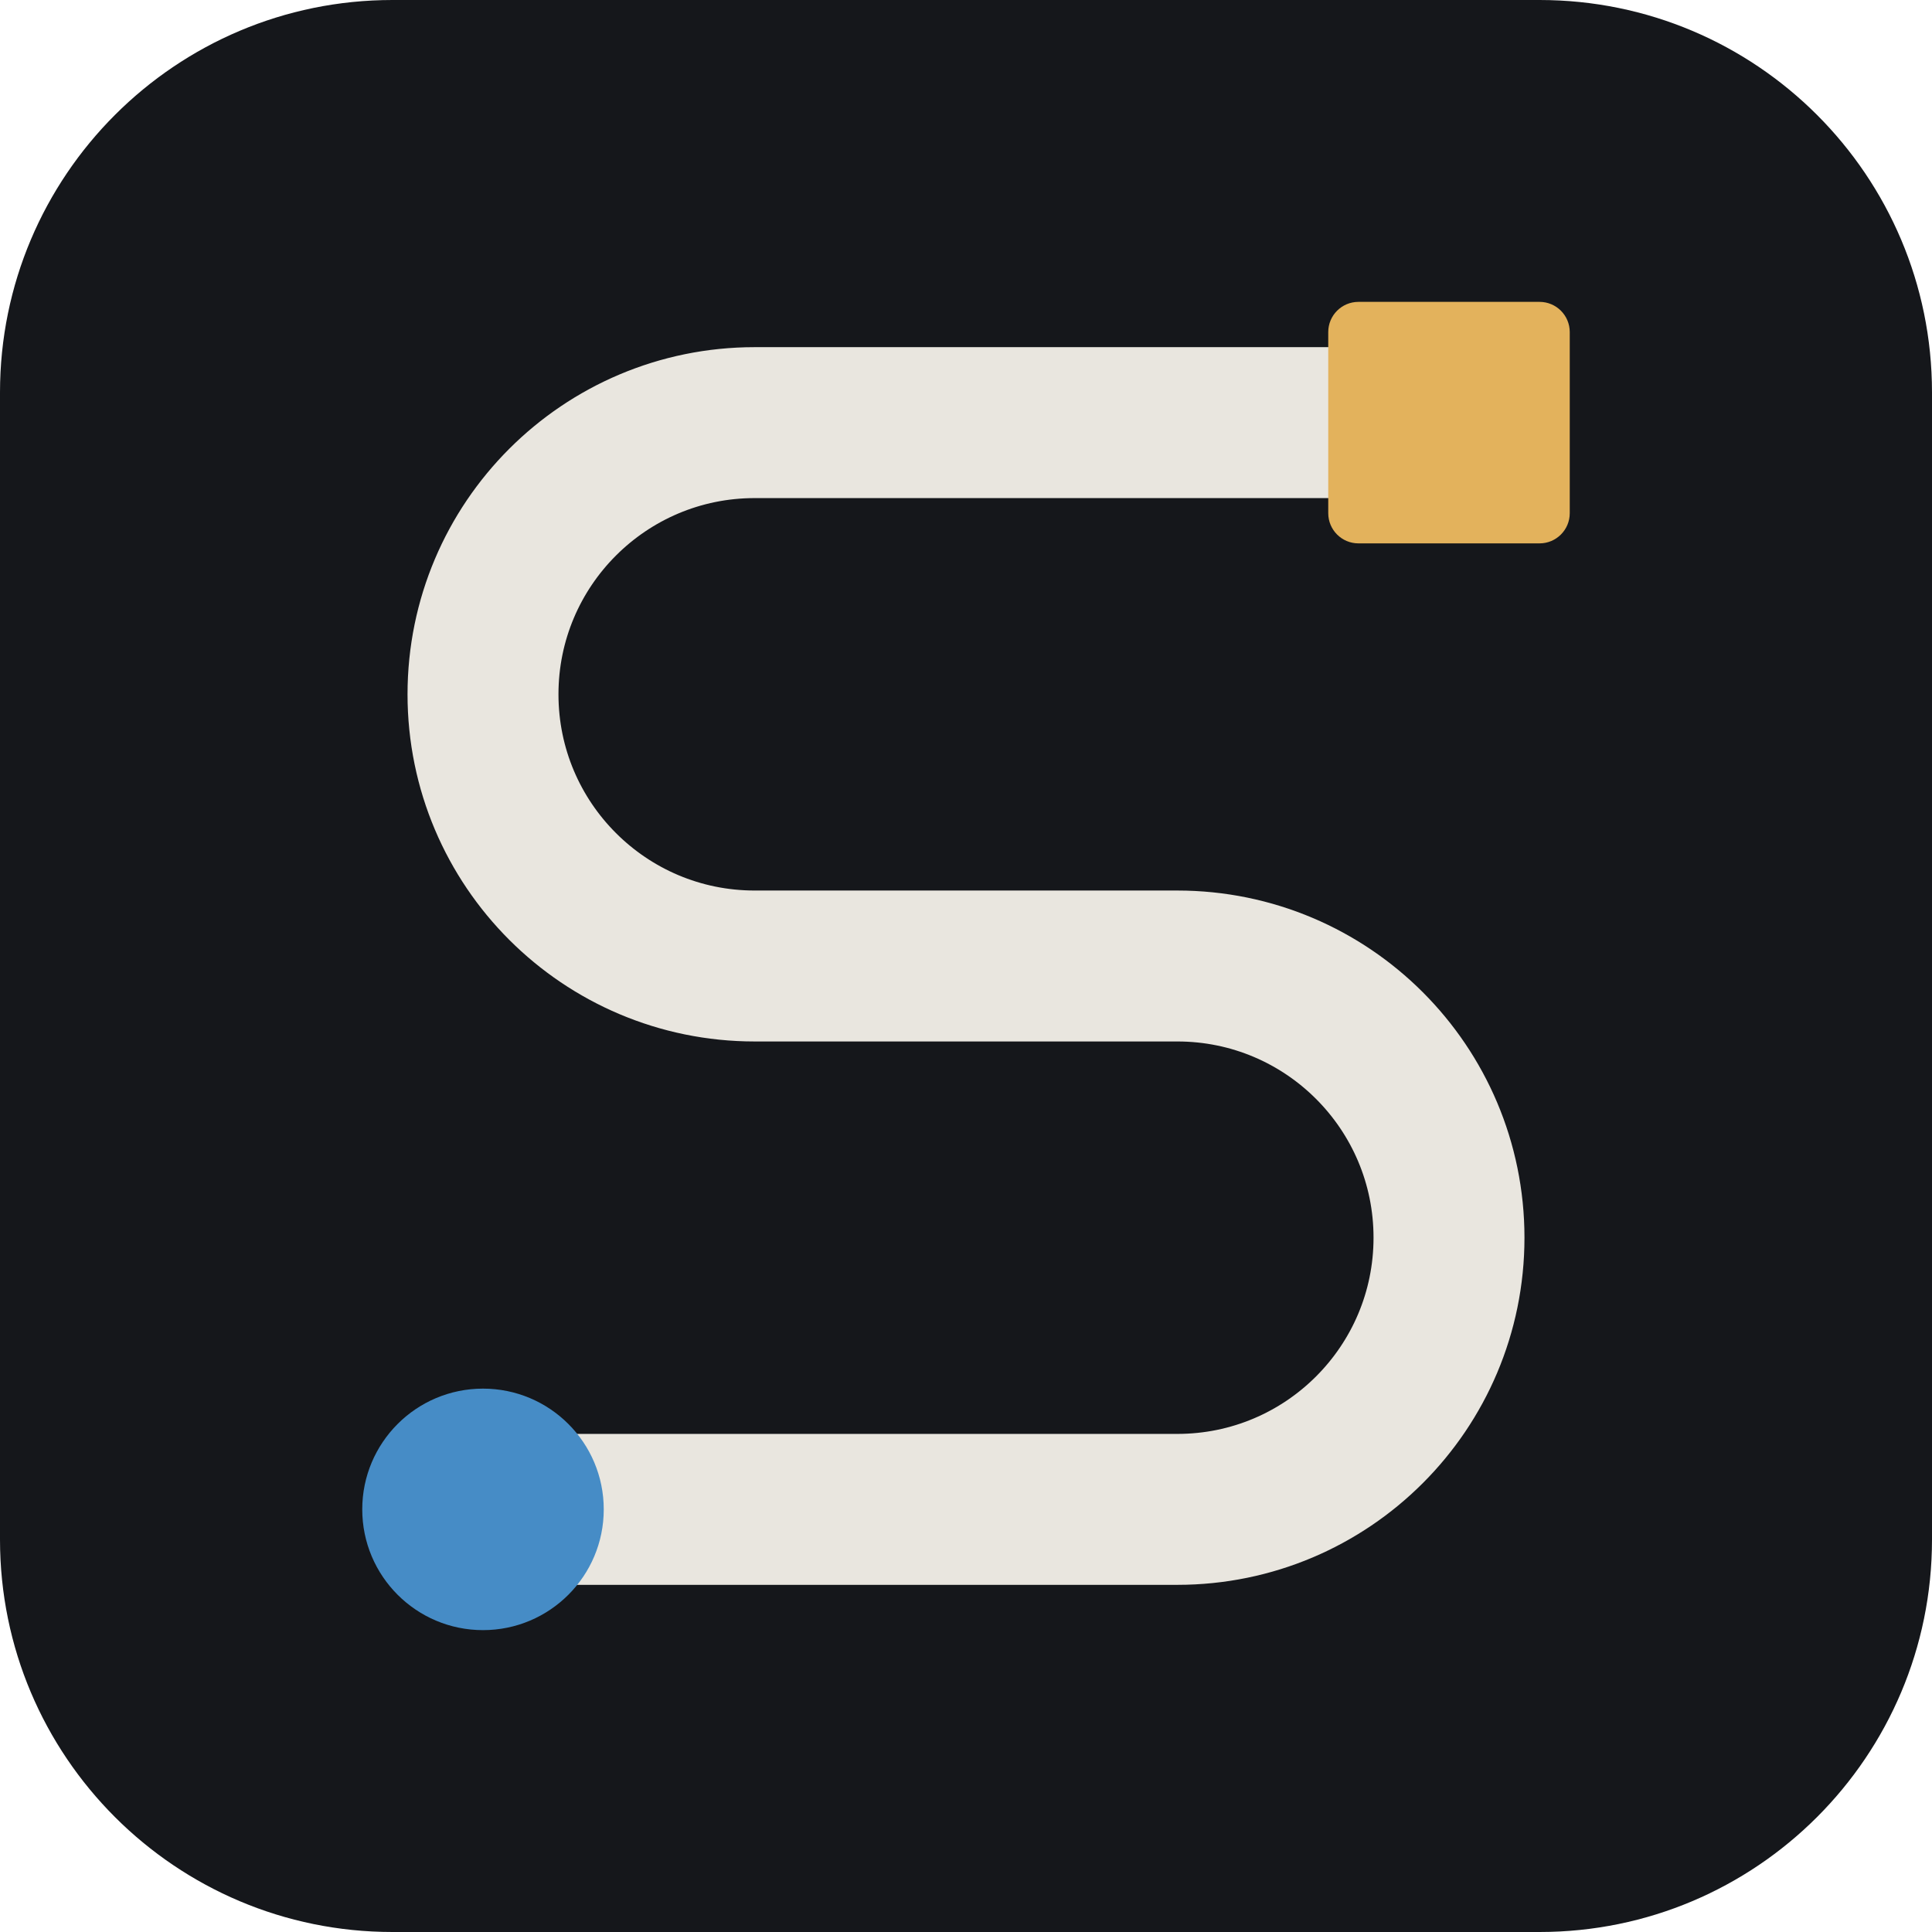
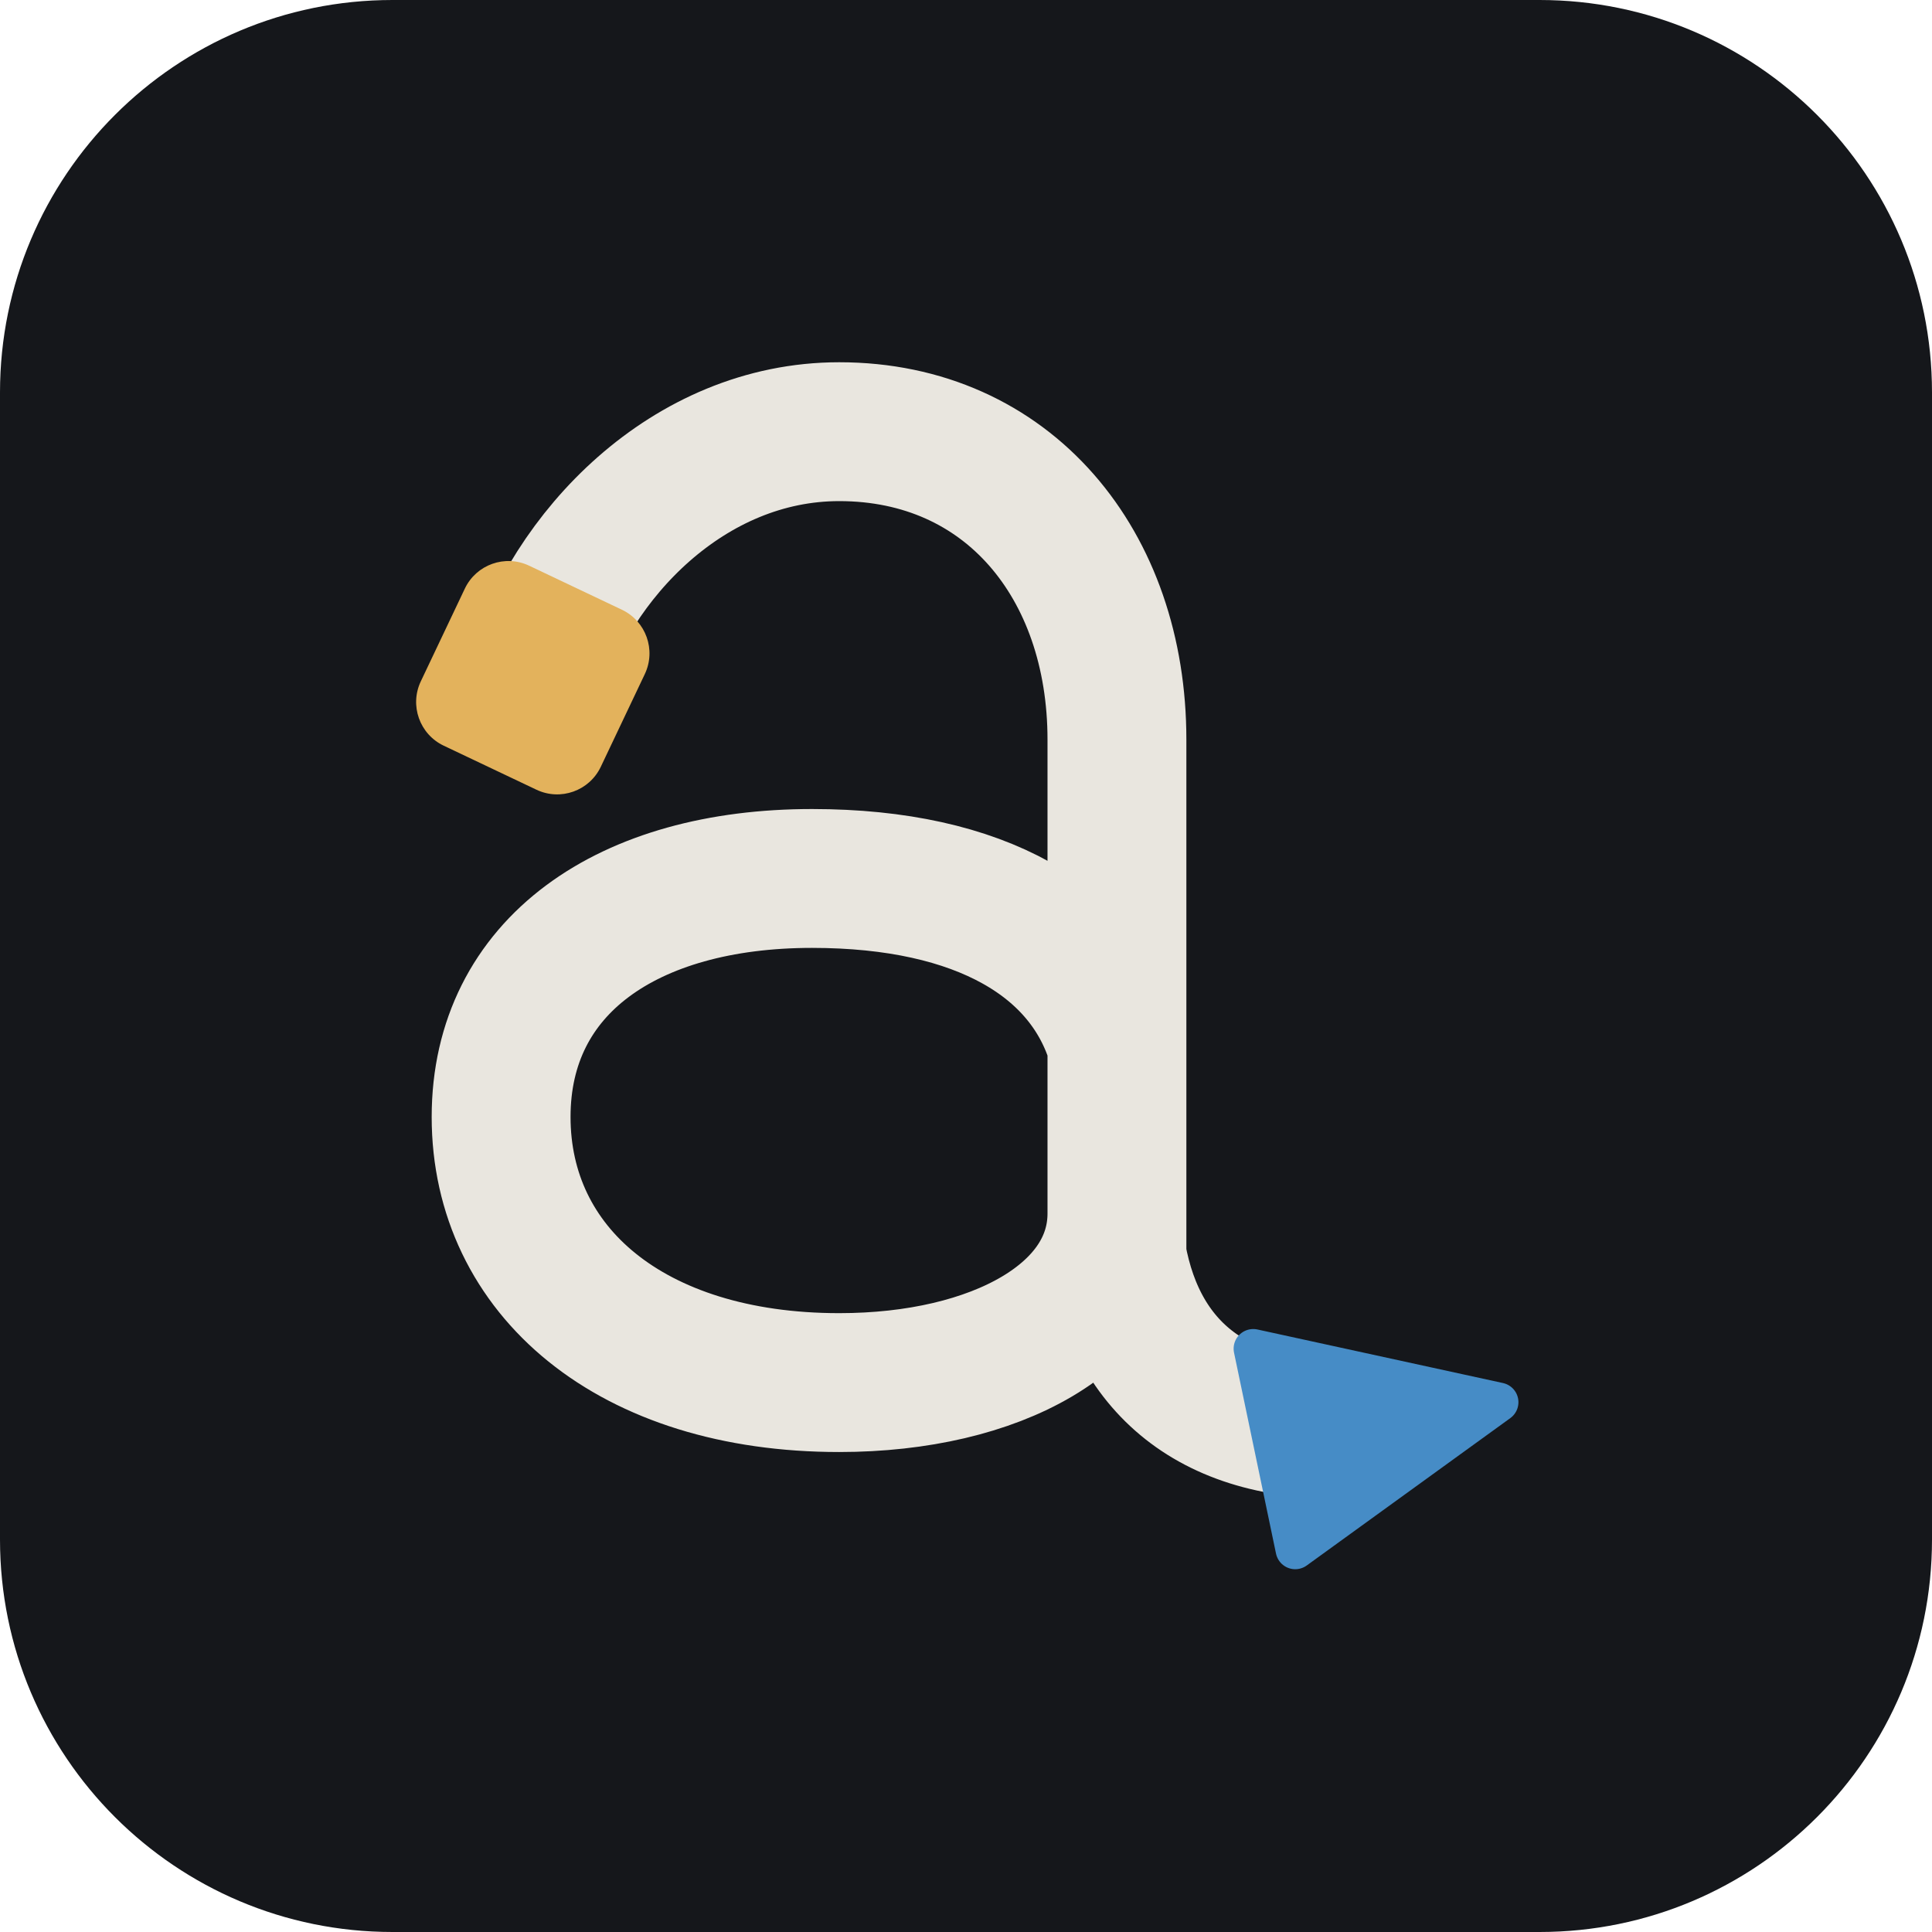
<svg xmlns="http://www.w3.org/2000/svg" viewBox="0 0 64 64" role="img" aria-labelledby="title">
  <rect width="64" height="64" rx="13" fill="#15171b" />
-   <g transform="translate(0 -2)">
-     <path d="M48 16H25a9 9 0 0 0 0 18h14a9 9 0 0 1 0 18H16" fill="none" stroke="#e9e6df" stroke-width="5" stroke-linecap="round" />
-     <rect x="44" y="12" width="8" height="8" rx="1" fill="#e3b25c" />
-     <circle cx="16" cy="52" r="4" fill="#468cc6" />
-   </g>
+   <path d="M 17.7 22.5 C 18.9 18.4 22.8 14.3 27.8 14.3 C 33.4 14.3 37 18.7 37 24.5 L 37 40.2 C 37 43.6 33 45.8 27.8 45.8 C 20.9 45.8 16.6 42.1 16.6 37 C 16.6 32 20.8 29.1 26.9 29.1 C 32.5 29.1 36 31.2 37 34.6 L 37 41.6 C 37.7 45.5 40.5 47.7 45.4 47.3" fill="none" stroke="#e9e6df" stroke-width="4.6" stroke-linecap="round" stroke-linejoin="round" />
+   <rect x="-3.3" y="-3.3" width="6.6" height="6.6" rx="1.6" fill="#e3b25c" transform="translate(17.65 22.45) rotate(-64.6)" />
+   <path d="M 0 0 L -7.6 3.4 L -7.6 -3.4 Z" fill="#468cc6" stroke="#468cc6" stroke-width="1.3" stroke-linejoin="round" transform="translate(49.65 46.45) rotate(-11.8)" />
</svg>
